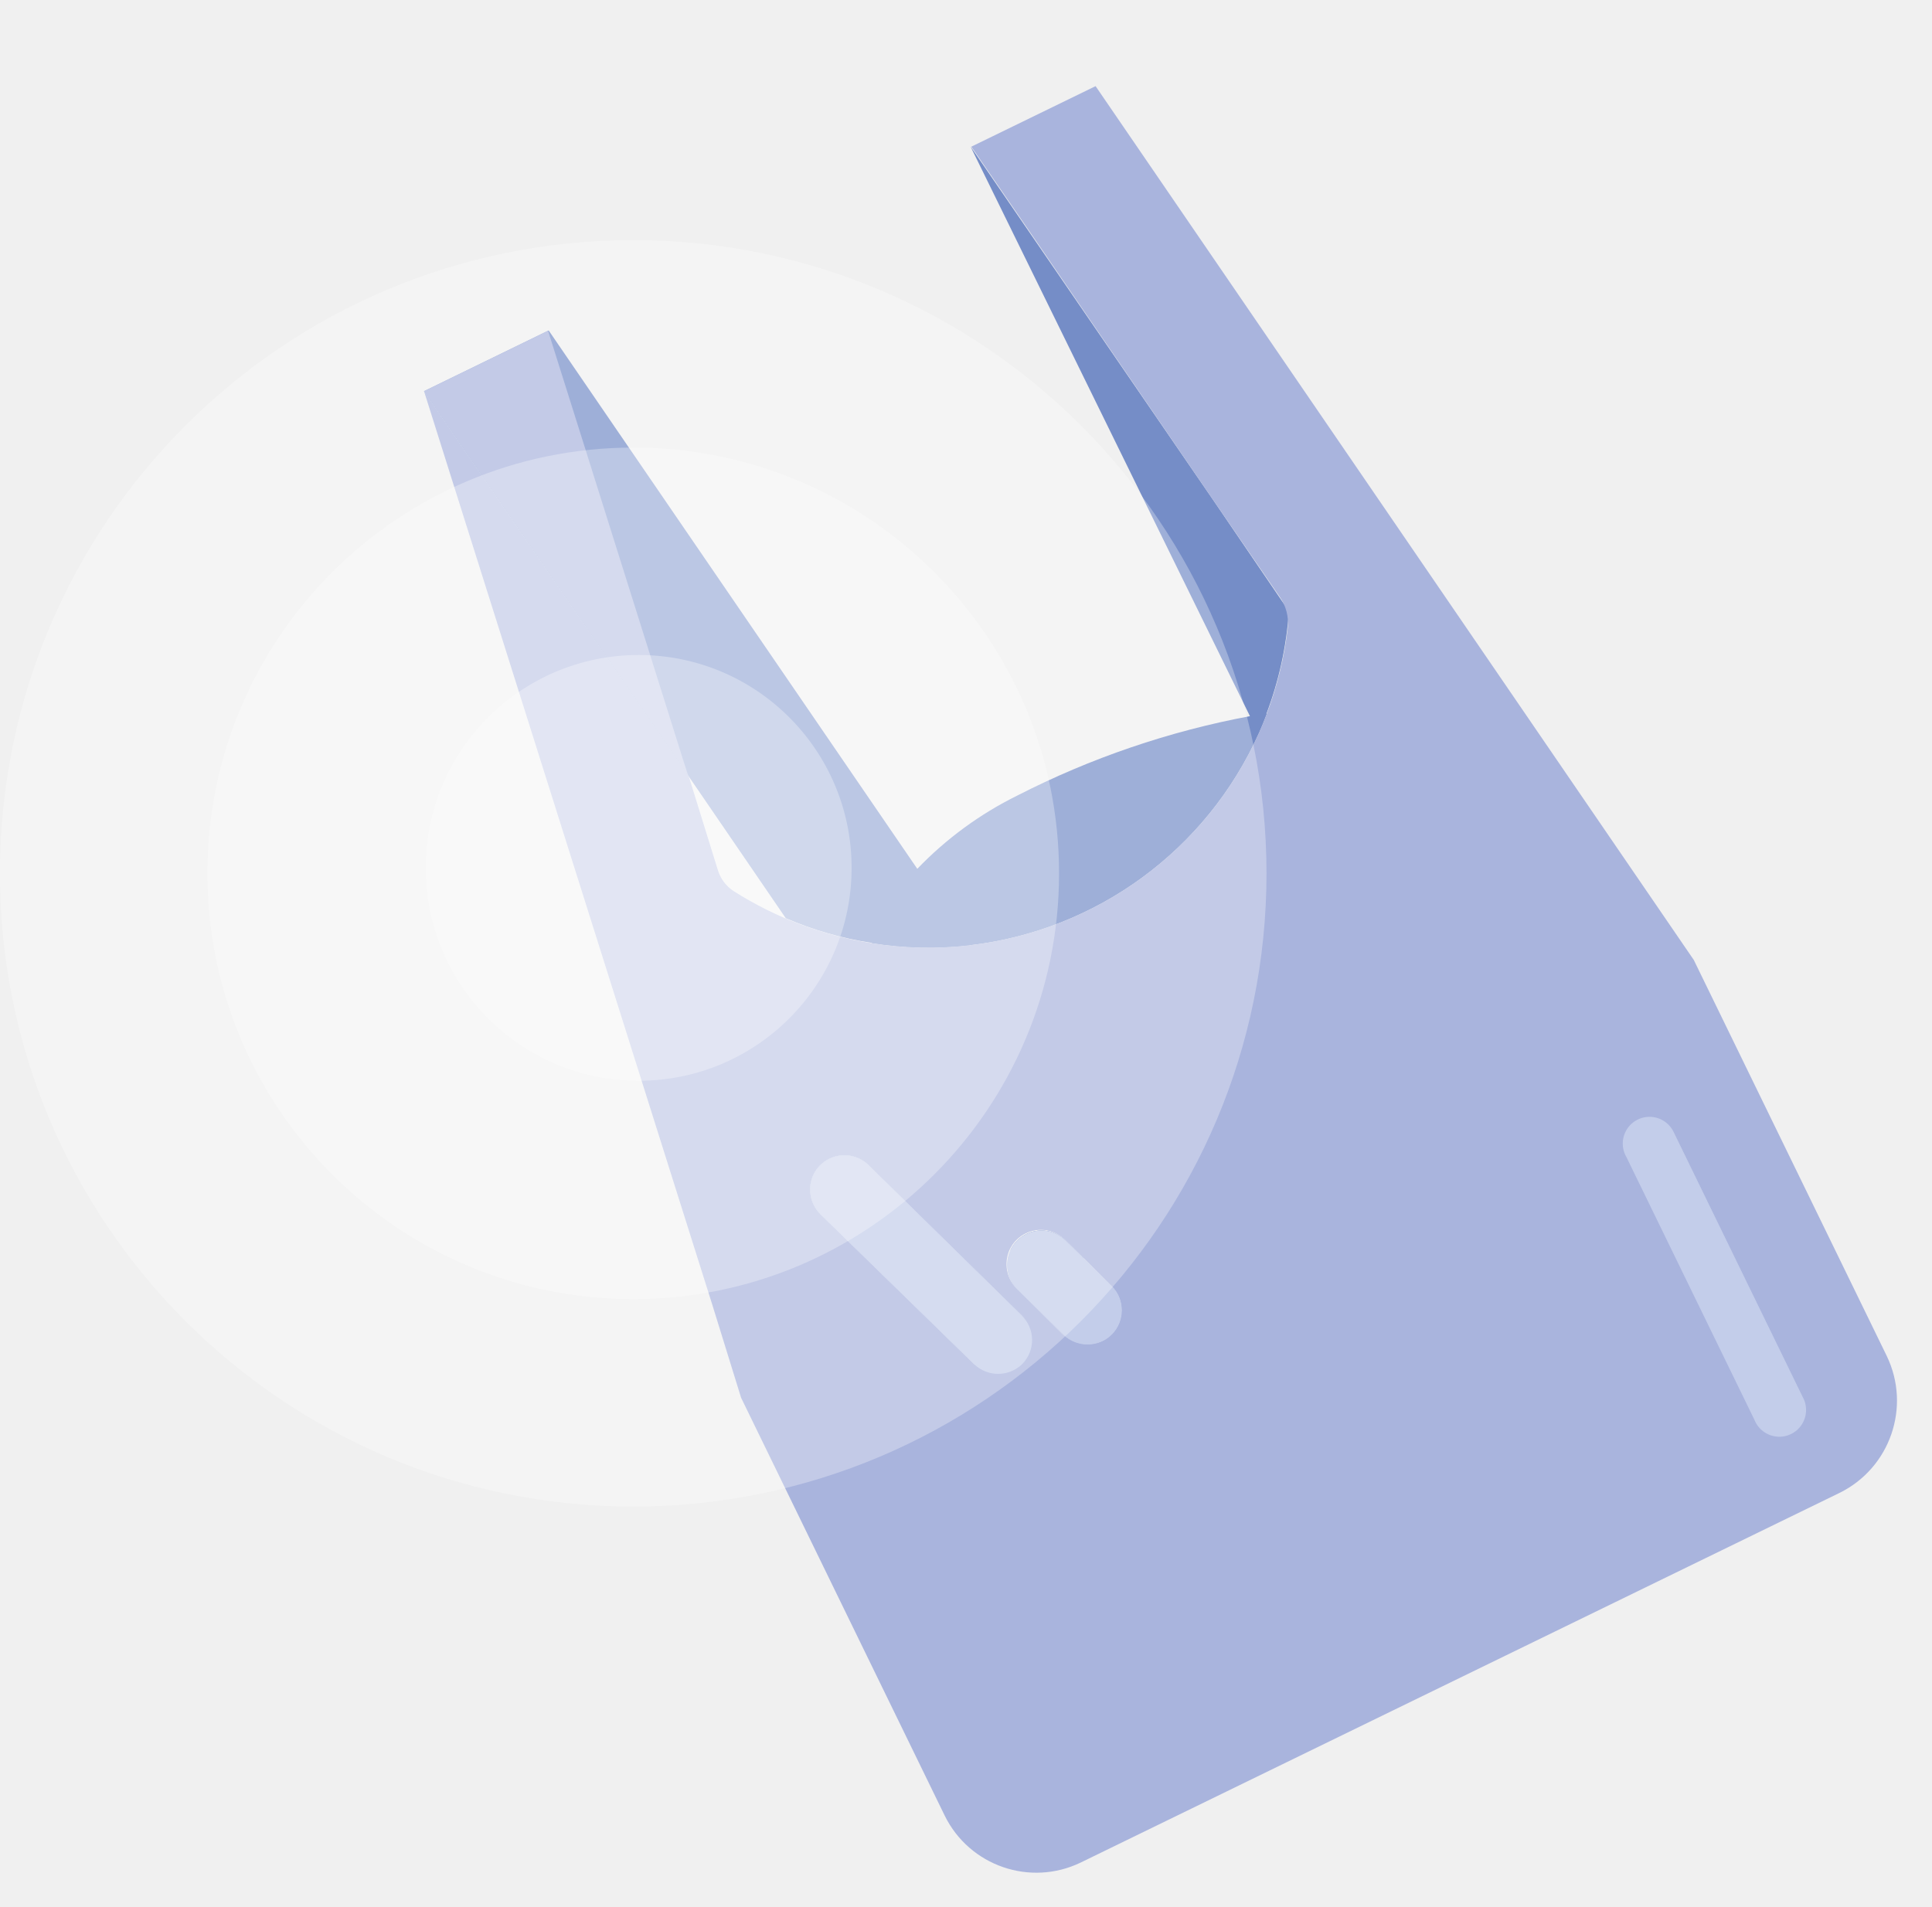
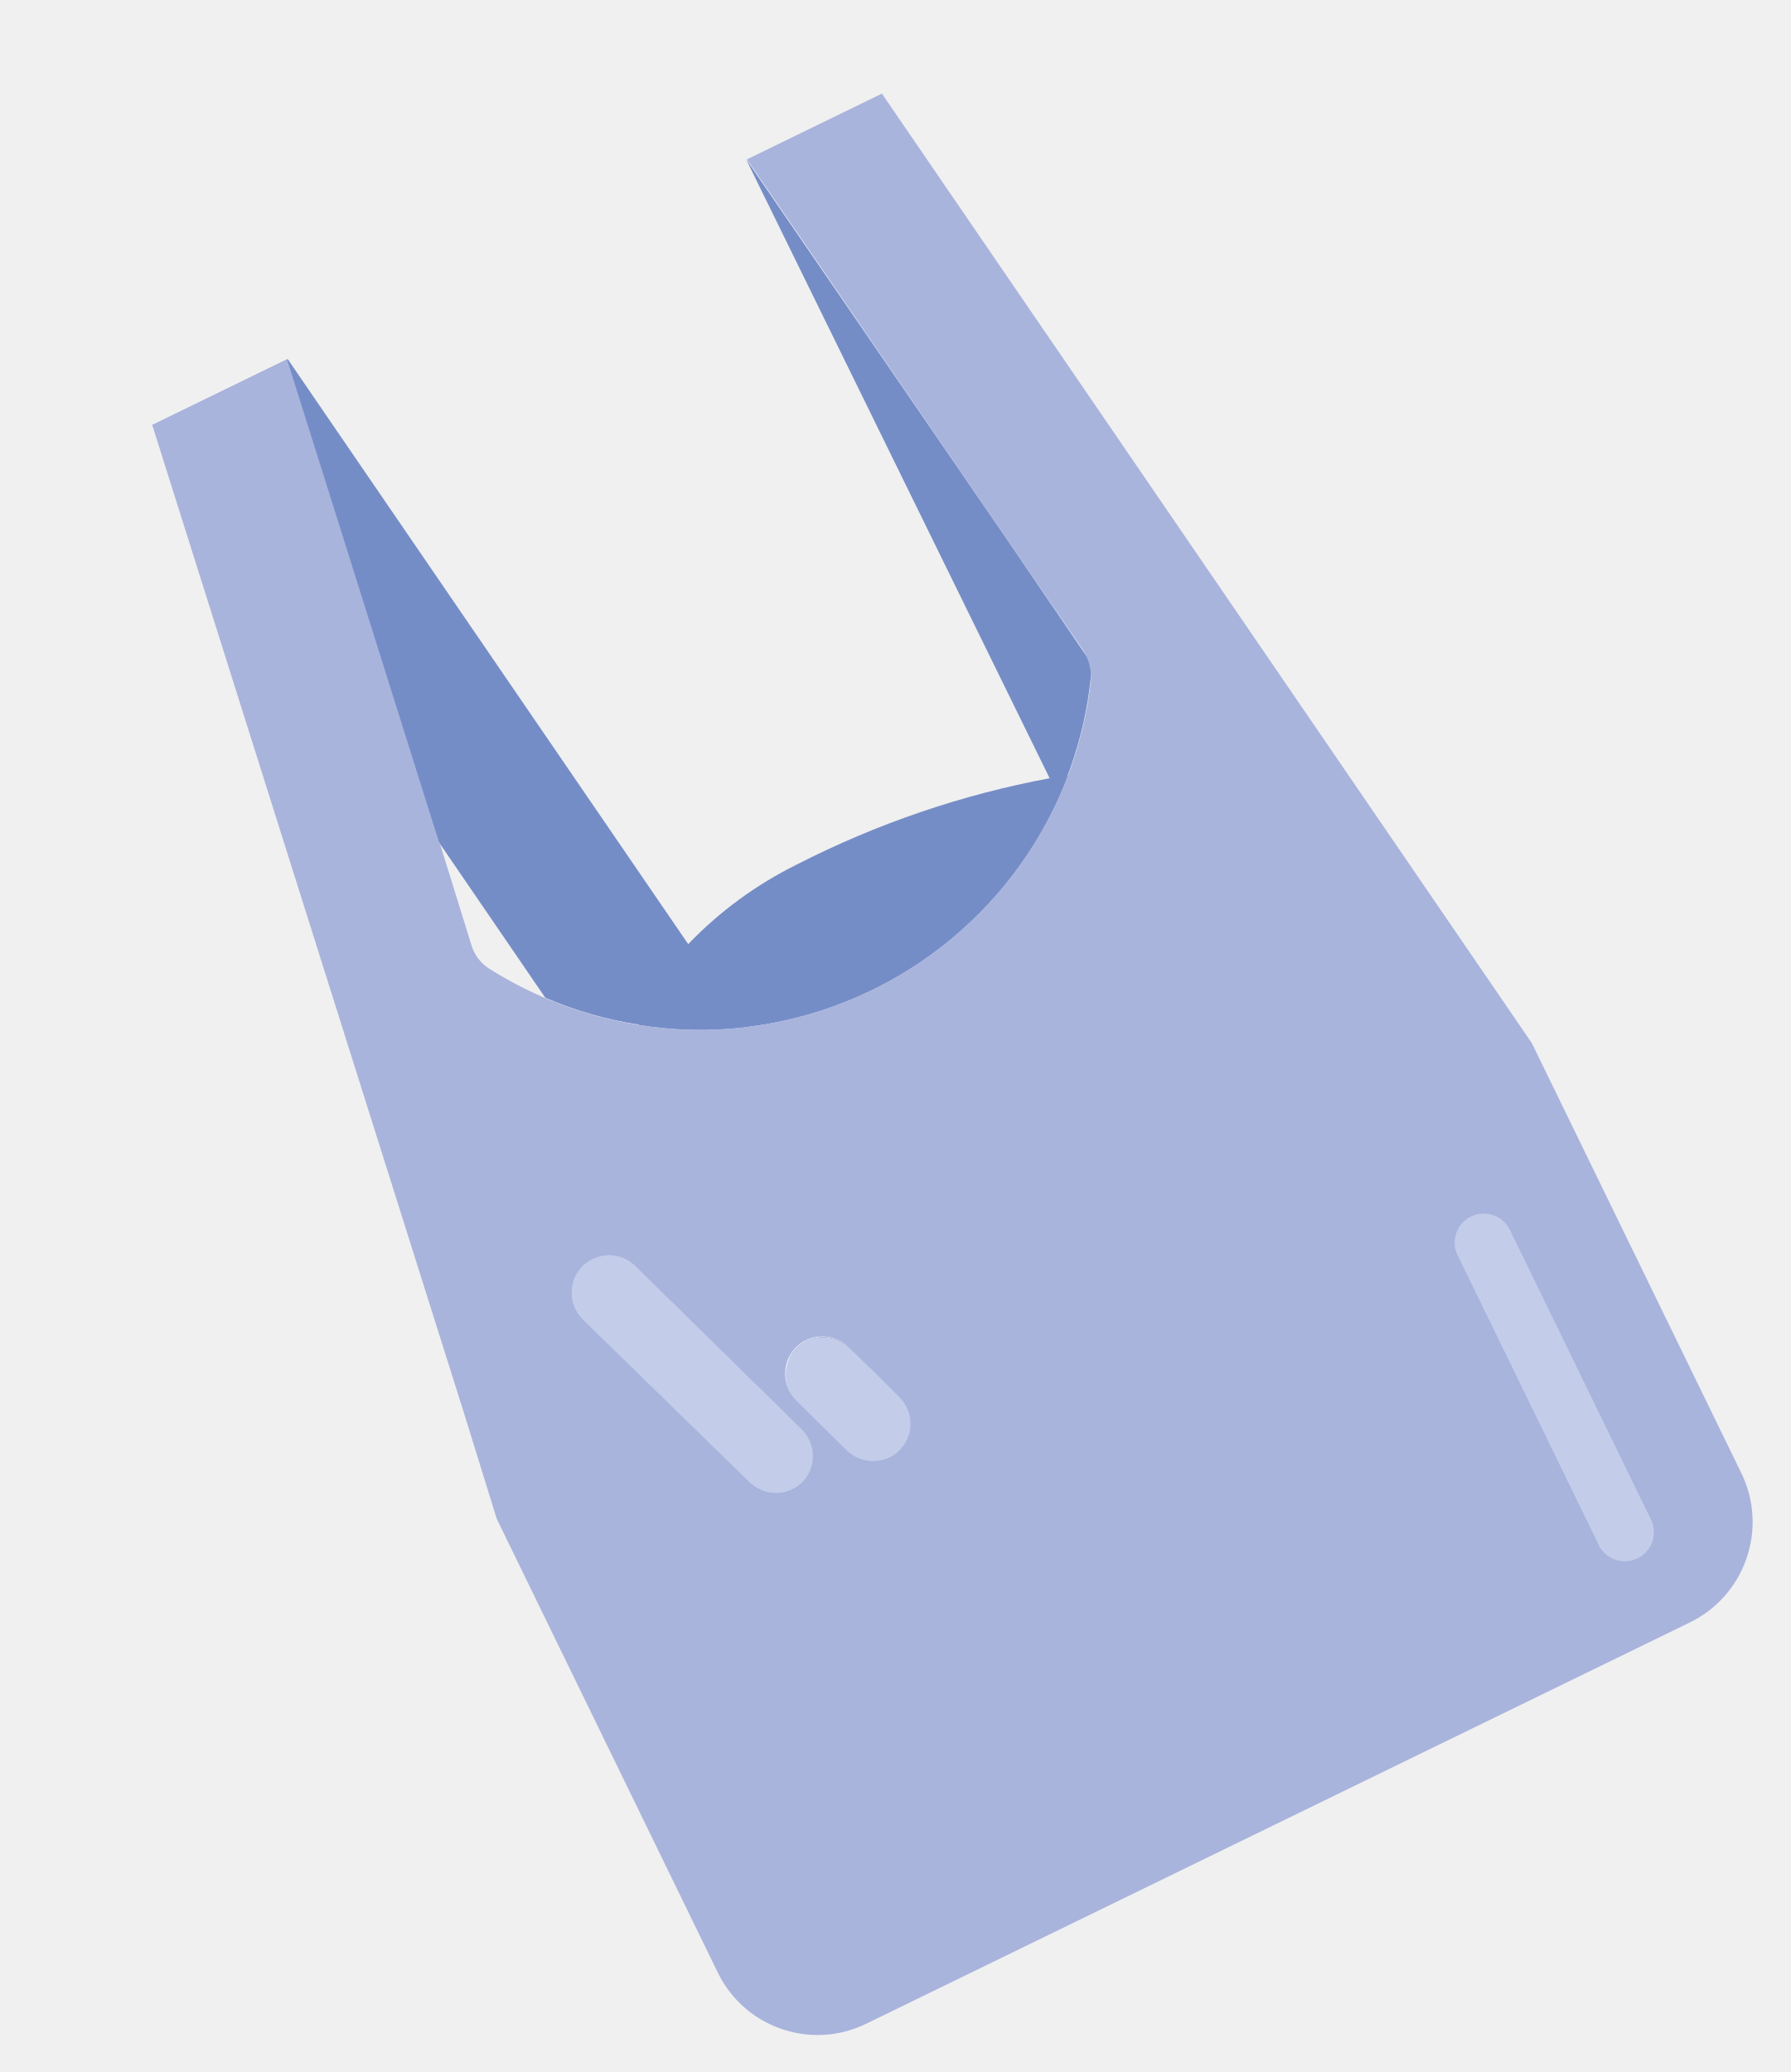
- <svg xmlns="http://www.w3.org/2000/svg" width="176.953" height="174.665" viewBox="0 0 176.953 174.665">
-   <g id="Groupe_683" data-name="Groupe 683" transform="translate(-1132 -116)">
-     <g id="Calque_2" data-name="Calque 2" transform="matrix(0.899, -0.438, 0.438, 0.899, 1158, 158.086)">
-       <g id="Calque_1" data-name="Calque 1">
-         <path id="Tracé_110" data-name="Tracé 110" d="M25.568,70.787l.671,1.876a24.862,24.862,0,0,1-3.354-1.876A20.014,20.014,0,0,1,20.8,69.24l-.274-.219.219-.151a2.916,2.916,0,0,1,.684-.342,3.08,3.08,0,0,1,1.04-.178,3.135,3.135,0,0,1,2.971,2.081Z" transform="translate(7.575 25.22)" fill="#758dc7" />
-         <path id="Tracé_111" data-name="Tracé 111" d="M62.924,44.986c-.465.438-.945.876-1.437,1.287a33.239,33.239,0,0,1-32.335,5.859,32.7,32.7,0,0,1-7.981-4.107,24.382,24.382,0,0,1,6.735-4.285,32.856,32.856,0,0,1,11.171-2.026,78.429,78.429,0,0,1,22.4,2.806Q62.226,44.726,62.924,44.986Z" transform="translate(7.811 15.386)" fill="#758dc7" />
-         <path id="Tracé_112" data-name="Tracé 112" d="M25.371,70.431l.123.356H20.963L20.73,69.24v-.37a2.916,2.916,0,0,1,.684-.342,3.08,3.08,0,0,1,1.04-.178,3.135,3.135,0,0,1,2.916,2.081Z" transform="translate(7.649 25.22)" fill="#758dc7" />
-         <path id="Tracé_113" data-name="Tracé 113" d="M25.147,63.384a31.747,31.747,0,0,1-6.078-5.476l-.808-5.476L16.755,42.247l-.26-1.7-4.23-28.228L10.43,0h12.7l8.748,59.1,1.232,8.419a32.705,32.705,0,0,1-7.967-4.134Z" transform="translate(3.848)" fill="#758dc7" />
-         <path id="Tracé_114" data-name="Tracé 114" d="M58.04,52.339A33.02,33.02,0,0,1,52.058,59.9c-.465.438-.945.876-1.437,1.287V59.4L50.47,1.29,52,11.544,56.261,40.1Z" transform="translate(18.622 0.476)" fill="#758dc7" />
-         <path id="Tracé_115" data-name="Tracé 115" d="M22.563,78.681a3.149,3.149,0,1,1-5.873,2.095L10.42,63.293l.37-2.45.329-2.163a3.149,3.149,0,0,1,.849-.452,3.08,3.08,0,0,1,1.04-.178,3.149,3.149,0,0,1,2.971,2.095Z" transform="translate(3.845 21.419)" fill="#a9b4dd" />
-         <path id="Tracé_116" data-name="Tracé 116" d="M27.749,76.07a3.149,3.149,0,0,1-5.928,2.108l-1.985-5.6a3.19,3.19,0,0,1,1.013-3.518l.219-.151a2.916,2.916,0,0,1,.684-.342,3.08,3.08,0,0,1,1.04-.178,3.135,3.135,0,0,1,2.971,2.081l.123.356.671,1.876Z" transform="translate(7.255 25.234)" fill="#a9b4dd" />
-         <path id="Tracé_117" data-name="Tracé 117" d="M65.189,82.01V108.8a2.45,2.45,0,1,1-4.887,0V82.01a2.45,2.45,0,1,1,4.887,0Z" transform="translate(22.248 29.288)" fill="#a9b4dd" />
-         <path id="Tracé_118" data-name="Tracé 118" d="M94.3,86.246h0L81.81,1.821H69.161v.068l1.52,10.185,4.2,28.5,1.6,10.678a4.216,4.216,0,0,1-.589,2.9,33.129,33.129,0,0,1-5.161,6.215c-.465.438-.945.876-1.437,1.287a33.239,33.239,0,0,1-32.335,5.859,32.7,32.7,0,0,1-7.981-4.107,33.24,33.24,0,0,1-9.254-9.8,3.546,3.546,0,0,1-.465-2.382l1.369-8.9h0l-.26-1.684L16.113,12.321,14.278,0h0L1.369,86.739,0,95.61v42.575a9.35,9.35,0,0,0,9.323,9.323H86.615a9.419,9.419,0,0,0,9.391-9.391V97.773h0Zm-69.818,17.8a3.162,3.162,0,0,1-3.943-1.848l-6.27-17.482-.37-1.04A3.19,3.19,0,0,1,14.963,80.1a3.149,3.149,0,0,1,.849-.452,3.08,3.08,0,0,1,1.04-.178,3.149,3.149,0,0,1,2.971,2.095L26.408,100.1a3.135,3.135,0,0,1-1.9,4.011Zm7.789,1.369a3.3,3.3,0,0,1-3.286-2.259l-1.917-5.476a3.19,3.19,0,0,1,1.013-3.518l.219-.151a2.916,2.916,0,0,1,.684-.342,3.08,3.08,0,0,1,1.04-.178,3.135,3.135,0,0,1,2.971,2.081l.123.356.671,1.876L35,101.3a3.149,3.149,0,0,1-2.711,4.107Zm55.142,32.65a2.437,2.437,0,0,1-2.738,2.423,2.587,2.587,0,0,1-2.081-2.615V111.3a2.45,2.45,0,0,1,2.738-2.423,2.56,2.56,0,0,1,2.095,2.6Z" fill="#a9b4dd" />
-         <path id="Tracé_119" data-name="Tracé 119" d="M11.265,58.51l-.329,2.163-.37,2.45-.37-1.04A3.19,3.19,0,0,1,11.265,58.51Z" transform="translate(3.698 21.589)" fill="#a9b4dd" />
-         <path id="Tracé_120" data-name="Tracé 120" d="M23.066,0,21.231,12.307,17,40.577l-.246,1.7-.26-1.7-4.23-28.269L10.43,0Z" transform="translate(3.848)" fill="#a9b4dd" />
-         <path id="Tracé_121" data-name="Tracé 121" d="M20.807,82.692a3.162,3.162,0,0,1-3.97-1.917l-6.27-17.482-.37-1.04a3.19,3.19,0,0,1,1.068-3.573,3.149,3.149,0,0,1,.849-.452,3.08,3.08,0,0,1,1.04-.178,3.149,3.149,0,0,1,2.971,2.095L22.71,78.681a3.135,3.135,0,0,1-1.9,4.011Z" transform="translate(3.698 21.419)" fill="#c3cdea" />
-         <path id="Tracé_122" data-name="Tracé 122" d="M25.847,80.041a3.162,3.162,0,0,1-4.025-1.9l-1.985-5.6a3.19,3.19,0,0,1,1.013-3.518l.219-.151a2.916,2.916,0,0,1,.684-.342,3.08,3.08,0,0,1,1.04-.178,3.135,3.135,0,0,1,2.971,2.081l.123.356.671,1.876,1.191,3.422A3.135,3.135,0,0,1,25.847,80.041Z" transform="translate(7.255 25.22)" fill="#c3cdea" />
-         <path id="Tracé_123" data-name="Tracé 123" d="M65.189,82.01V108.8a2.45,2.45,0,1,1-4.887,0V82.01a2.45,2.45,0,1,1,4.887,0Z" transform="translate(22.248 29.288)" fill="#c3cdea" />
-       </g>
-     </g>
-     <g id="Groupe_110" data-name="Groupe 110" transform="translate(334 -1773.441)">
-       <circle id="Ellipse_57" data-name="Ellipse 57" cx="58" cy="58" r="58" transform="translate(798 1911.441)" fill="#fff" opacity="0.299" />
-       <circle id="Ellipse_58" data-name="Ellipse 58" cx="39" cy="39" r="39" transform="translate(817 1930.441)" fill="#fff" opacity="0.3" />
-       <circle id="Ellipse_59" data-name="Ellipse 59" cx="19.5" cy="19.5" r="19.5" transform="translate(837 1949.441)" fill="#fff" opacity="0.302" />
+ <svg xmlns="http://www.w3.org/2000/svg" width="150.953" height="174.665" viewBox="0 0 150.953 174.665">
+   <g id="Calque_2" data-name="Calque 2" transform="matrix(0.899, -0.438, 0.438, 0.899, 0, 42.086)">
+     <g id="Calque_1" data-name="Calque 1">
+       <path id="Tracé_110" data-name="Tracé 110" d="M25.568,70.787l.671,1.876a24.862,24.862,0,0,1-3.354-1.876A20.014,20.014,0,0,1,20.8,69.24l-.274-.219.219-.151a2.916,2.916,0,0,1,.684-.342,3.08,3.08,0,0,1,1.04-.178,3.135,3.135,0,0,1,2.971,2.081Z" transform="translate(7.575 25.22)" fill="#758dc7" />
+       <path id="Tracé_111" data-name="Tracé 111" d="M62.924,44.986c-.465.438-.945.876-1.437,1.287a33.239,33.239,0,0,1-32.335,5.859,32.7,32.7,0,0,1-7.981-4.107,24.382,24.382,0,0,1,6.735-4.285,32.856,32.856,0,0,1,11.171-2.026,78.429,78.429,0,0,1,22.4,2.806Q62.226,44.726,62.924,44.986Z" transform="translate(7.811 15.386)" fill="#758dc7" />
+       <path id="Tracé_112" data-name="Tracé 112" d="M25.371,70.431l.123.356H20.963L20.73,69.24v-.37a2.916,2.916,0,0,1,.684-.342,3.08,3.08,0,0,1,1.04-.178,3.135,3.135,0,0,1,2.916,2.081Z" transform="translate(7.649 25.22)" fill="#758dc7" />
+       <path id="Tracé_113" data-name="Tracé 113" d="M25.147,63.384a31.747,31.747,0,0,1-6.078-5.476l-.808-5.476L16.755,42.247l-.26-1.7-4.23-28.228L10.43,0h12.7l8.748,59.1,1.232,8.419a32.705,32.705,0,0,1-7.967-4.134Z" transform="translate(3.848)" fill="#758dc7" />
+       <path id="Tracé_114" data-name="Tracé 114" d="M58.04,52.339A33.02,33.02,0,0,1,52.058,59.9c-.465.438-.945.876-1.437,1.287V59.4L50.47,1.29,52,11.544,56.261,40.1Z" transform="translate(18.622 0.476)" fill="#758dc7" />
+       <path id="Tracé_115" data-name="Tracé 115" d="M22.563,78.681a3.149,3.149,0,1,1-5.873,2.095L10.42,63.293l.37-2.45.329-2.163a3.149,3.149,0,0,1,.849-.452,3.08,3.08,0,0,1,1.04-.178,3.149,3.149,0,0,1,2.971,2.095Z" transform="translate(3.845 21.419)" fill="#a9b4dd" />
+       <path id="Tracé_116" data-name="Tracé 116" d="M27.749,76.07a3.149,3.149,0,0,1-5.928,2.108l-1.985-5.6a3.19,3.19,0,0,1,1.013-3.518l.219-.151a2.916,2.916,0,0,1,.684-.342,3.08,3.08,0,0,1,1.04-.178,3.135,3.135,0,0,1,2.971,2.081l.123.356.671,1.876Z" transform="translate(7.255 25.234)" fill="#a9b4dd" />
+       <path id="Tracé_117" data-name="Tracé 117" d="M65.189,82.01V108.8a2.45,2.45,0,1,1-4.887,0V82.01a2.45,2.45,0,1,1,4.887,0Z" transform="translate(22.248 29.288)" fill="#a9b4dd" />
+       <path id="Tracé_118" data-name="Tracé 118" d="M94.3,86.246h0L81.81,1.821H69.161v.068l1.52,10.185,4.2,28.5,1.6,10.678a4.216,4.216,0,0,1-.589,2.9,33.129,33.129,0,0,1-5.161,6.215c-.465.438-.945.876-1.437,1.287a33.239,33.239,0,0,1-32.335,5.859,32.7,32.7,0,0,1-7.981-4.107,33.24,33.24,0,0,1-9.254-9.8,3.546,3.546,0,0,1-.465-2.382l1.369-8.9h0l-.26-1.684L16.113,12.321,14.278,0h0L1.369,86.739,0,95.61v42.575a9.35,9.35,0,0,0,9.323,9.323H86.615a9.419,9.419,0,0,0,9.391-9.391V97.773h0Zm-69.818,17.8a3.162,3.162,0,0,1-3.943-1.848l-6.27-17.482-.37-1.04A3.19,3.19,0,0,1,14.963,80.1a3.149,3.149,0,0,1,.849-.452,3.08,3.08,0,0,1,1.04-.178,3.149,3.149,0,0,1,2.971,2.095L26.408,100.1a3.135,3.135,0,0,1-1.9,4.011Zm7.789,1.369a3.3,3.3,0,0,1-3.286-2.259l-1.917-5.476a3.19,3.19,0,0,1,1.013-3.518l.219-.151a2.916,2.916,0,0,1,.684-.342,3.08,3.08,0,0,1,1.04-.178,3.135,3.135,0,0,1,2.971,2.081l.123.356.671,1.876L35,101.3a3.149,3.149,0,0,1-2.711,4.107Zm55.142,32.65a2.437,2.437,0,0,1-2.738,2.423,2.587,2.587,0,0,1-2.081-2.615V111.3a2.45,2.45,0,0,1,2.738-2.423,2.56,2.56,0,0,1,2.095,2.6Z" fill="#a9b4dd" />
+       <path id="Tracé_119" data-name="Tracé 119" d="M11.265,58.51l-.329,2.163-.37,2.45-.37-1.04A3.19,3.19,0,0,1,11.265,58.51Z" transform="translate(3.698 21.589)" fill="#a9b4dd" />
+       <path id="Tracé_120" data-name="Tracé 120" d="M23.066,0,21.231,12.307,17,40.577l-.246,1.7-.26-1.7-4.23-28.269L10.43,0Z" transform="translate(3.848)" fill="#a9b4dd" />
+       <path id="Tracé_121" data-name="Tracé 121" d="M20.807,82.692a3.162,3.162,0,0,1-3.97-1.917l-6.27-17.482-.37-1.04a3.19,3.19,0,0,1,1.068-3.573,3.149,3.149,0,0,1,.849-.452,3.08,3.08,0,0,1,1.04-.178,3.149,3.149,0,0,1,2.971,2.095L22.71,78.681a3.135,3.135,0,0,1-1.9,4.011Z" transform="translate(3.698 21.419)" fill="#c3cdea" />
+       <path id="Tracé_122" data-name="Tracé 122" d="M25.847,80.041a3.162,3.162,0,0,1-4.025-1.9l-1.985-5.6a3.19,3.19,0,0,1,1.013-3.518l.219-.151a2.916,2.916,0,0,1,.684-.342,3.08,3.08,0,0,1,1.04-.178,3.135,3.135,0,0,1,2.971,2.081l.123.356.671,1.876,1.191,3.422A3.135,3.135,0,0,1,25.847,80.041Z" transform="translate(7.255 25.22)" fill="#c3cdea" />
+       <path id="Tracé_123" data-name="Tracé 123" d="M65.189,82.01V108.8a2.45,2.45,0,1,1-4.887,0V82.01a2.45,2.45,0,1,1,4.887,0Z" transform="translate(22.248 29.288)" fill="#c3cdea" />
    </g>
  </g>
</svg>
